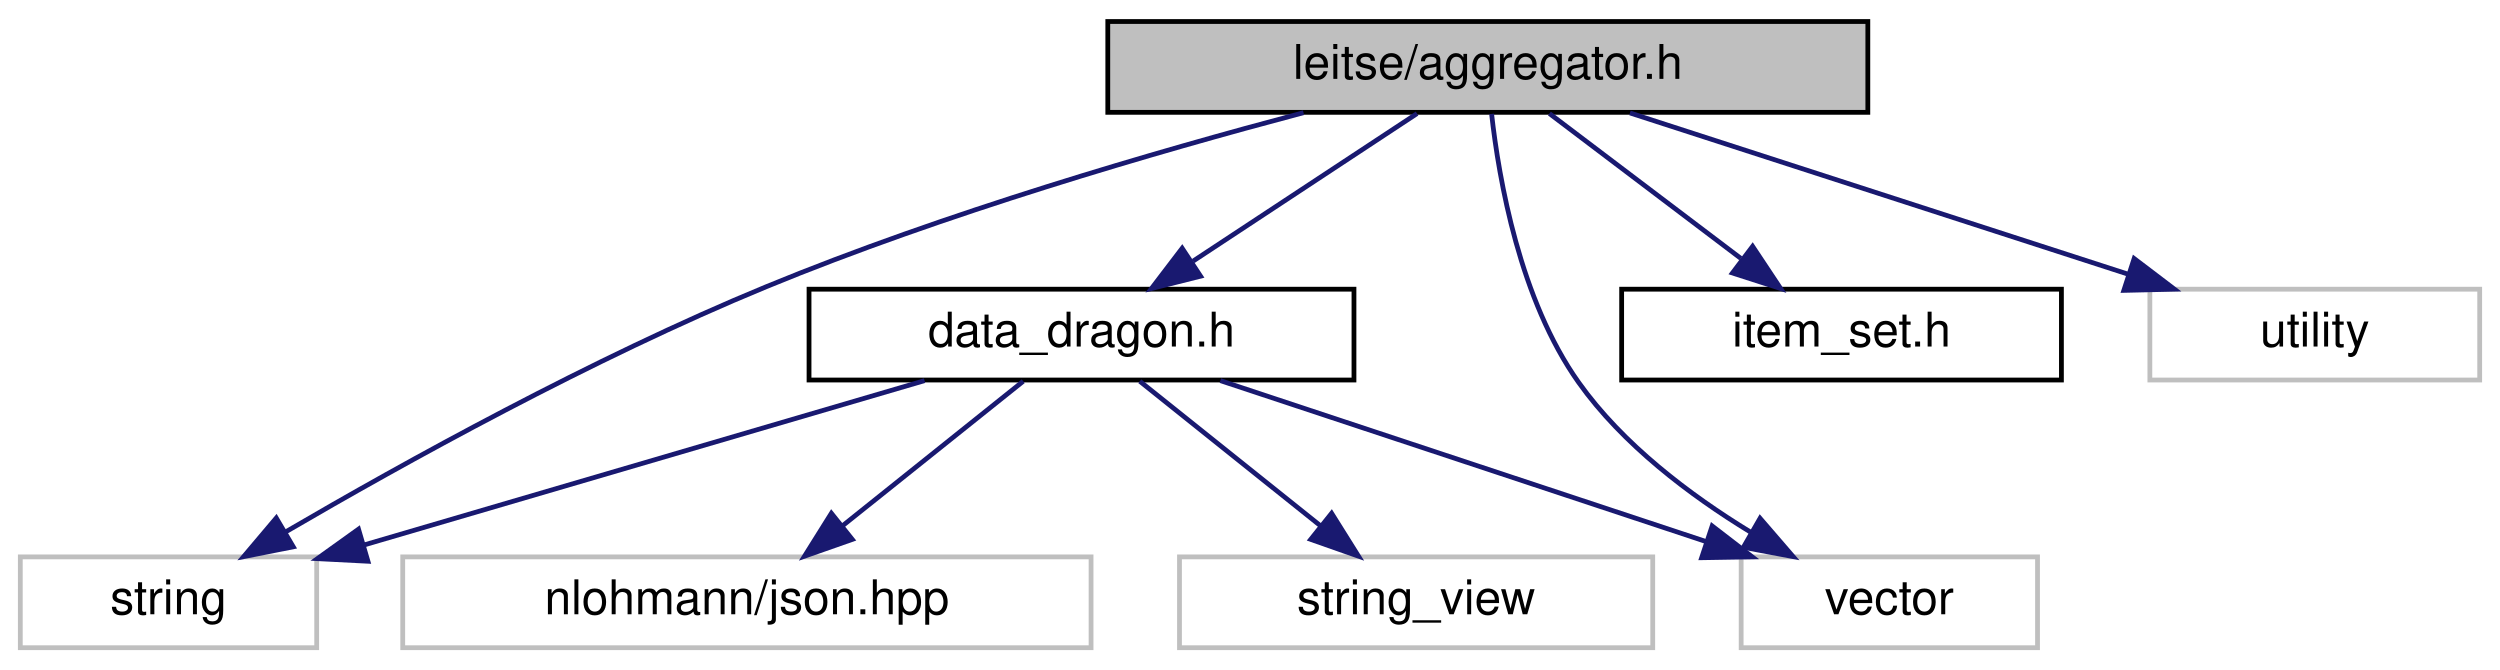
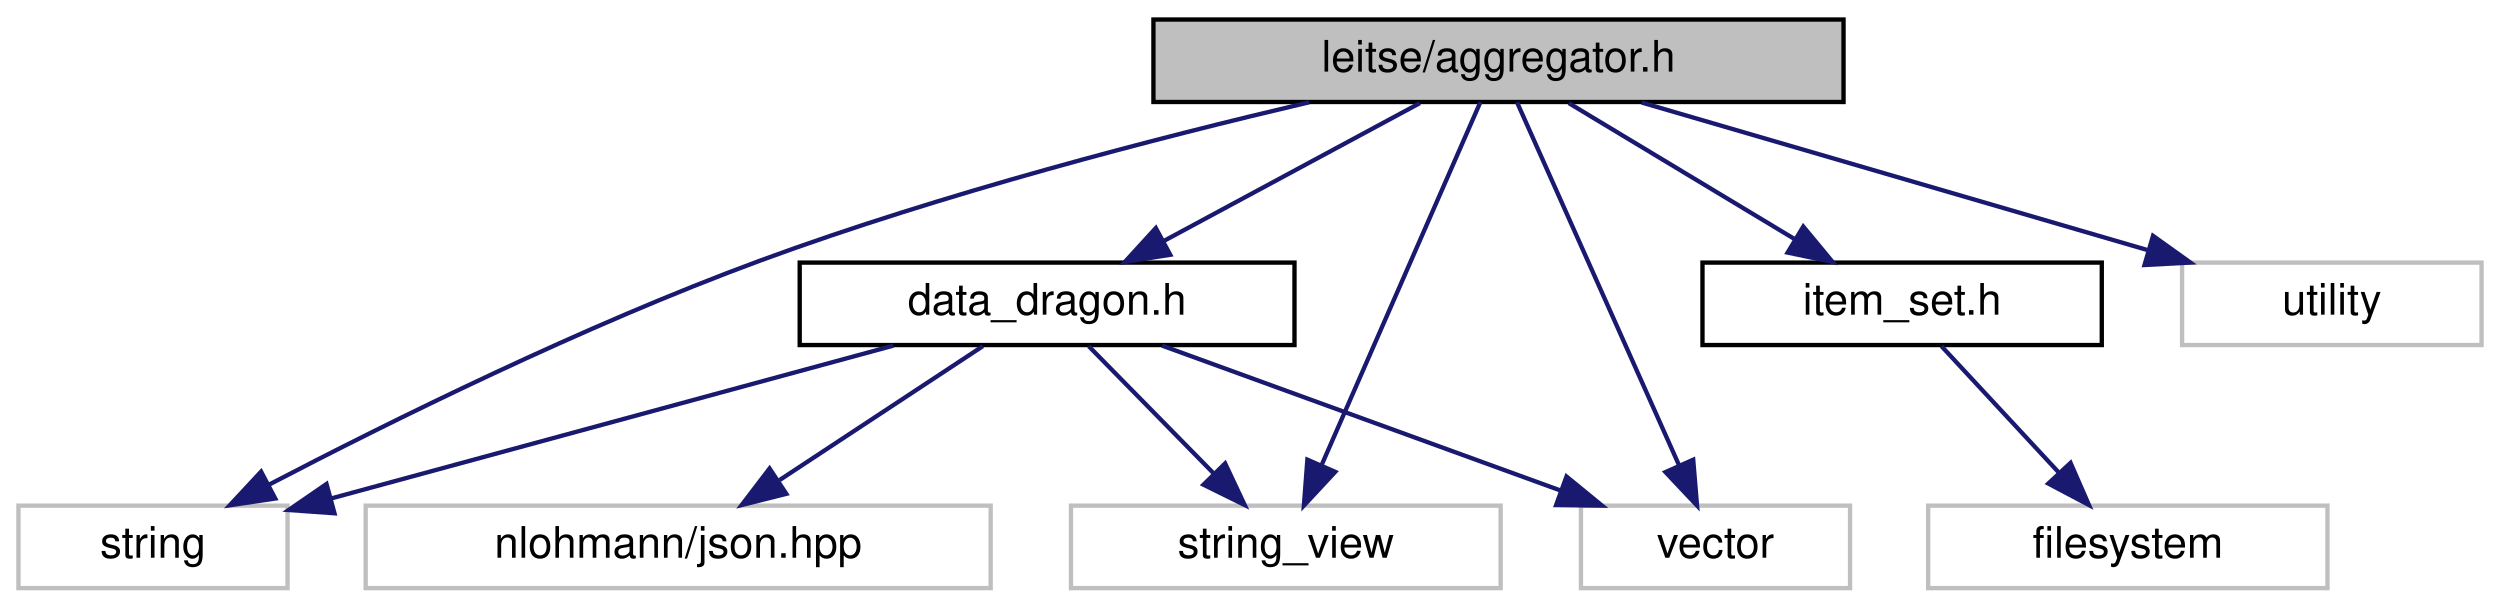
- <svg xmlns="http://www.w3.org/2000/svg" xmlns:xlink="http://www.w3.org/1999/xlink" width="523pt" height="140pt" viewBox="0.00 0.00 522.50 140.00">
+ <svg xmlns="http://www.w3.org/2000/svg" xmlns:xlink="http://www.w3.org/1999/xlink" width="576pt" height="140pt" viewBox="0.00 0.00 575.50 140.00">
  <g id="graph0" class="graph" transform="scale(1 1) rotate(0) translate(4 136)">
    <g id="node1" class="node">
      <g id="a_node1">
        <a xlink:title=" ">
-           <polygon fill="#bfbfbf" stroke="#000000" points="227.5,-112.5 227.5,-131.5 386.5,-131.5 386.5,-112.5 227.5,-112.5" />
-           <text text-anchor="middle" x="307" y="-119.5" font-family="Helvetica,sans-Serif" font-size="10.00" fill="#000000">leitse/aggregator.h</text>
+           <polygon fill="#bfbfbf" stroke="#000000" points="261.5,-112.5 261.5,-131.5 420.5,-131.5 420.5,-112.5 261.5,-112.5" />
+           <text text-anchor="middle" x="341" y="-119.5" font-family="Helvetica,sans-Serif" font-size="10.00" fill="#000000">leitse/aggregator.h</text>
        </a>
      </g>
    </g>
    <g id="node2" class="node">
      <g id="a_node2">
        <a xlink:href="data__dragon_8h.html" target="_top" xlink:title=" ">
-           <polygon fill="none" stroke="#000000" points="165,-56.5 165,-75.5 279,-75.5 279,-56.5 165,-56.5" />
-           <text text-anchor="middle" x="222" y="-63.5" font-family="Helvetica,sans-Serif" font-size="10.00" fill="#000000">data_dragon.h</text>
+           <polygon fill="none" stroke="#000000" points="180,-56.5 180,-75.5 294,-75.5 294,-56.5 180,-56.5" />
+           <text text-anchor="middle" x="237" y="-63.5" font-family="Helvetica,sans-Serif" font-size="10.00" fill="#000000">data_dragon.h</text>
        </a>
      </g>
    </g>
    <g id="edge1" class="edge">
-       <path fill="none" stroke="#191970" d="M292.194,-112.246C279.274,-103.734 260.307,-91.237 245.345,-81.38" />
-       <polygon fill="#191970" stroke="#191970" points="246.912,-78.222 236.636,-75.643 243.061,-84.067 246.912,-78.222" />
+       <path fill="none" stroke="#191970" d="M322.885,-112.246C306.555,-103.453 282.329,-90.408 263.766,-80.412" />
+       <polygon fill="#191970" stroke="#191970" points="265.372,-77.302 254.908,-75.643 262.053,-83.465 265.372,-77.302" />
    </g>
    <g id="node4" class="node">
      <g id="a_node4">
        <a xlink:title=" ">
          <polygon fill="none" stroke="#bfbfbf" points="0,-.5 0,-19.5 62,-19.5 62,-.5 0,-.5" />
          <text text-anchor="middle" x="31" y="-7.5" font-family="Helvetica,sans-Serif" font-size="10.00" fill="#000000">string</text>
        </a>
      </g>
    </g>
-     <g id="edge7" class="edge">
-       <path fill="none" stroke="#191970" d="M268.445,-112.428C237.508,-104.234 193.248,-91.344 156,-76 119.783,-61.081 80.137,-39.11 55.416,-24.679" />
-       <polygon fill="#191970" stroke="#191970" points="57.102,-21.611 46.71,-19.548 53.548,-27.641 57.102,-21.611" />
+     <g id="edge8" class="edge">
+       <path fill="none" stroke="#191970" d="M297.374,-112.437C262.637,-104.29 213.04,-91.46 171,-76 130.392,-61.067 85.482,-38.809 57.747,-24.348" />
+       <polygon fill="#191970" stroke="#191970" points="59.167,-21.141 48.688,-19.583 55.909,-27.336 59.167,-21.141" />
+     </g>
+     <g id="node5" class="node">
+       <g id="a_node5">
+         <a xlink:title=" ">
+           <polygon fill="none" stroke="#bfbfbf" points="242.5,-.5 242.5,-19.5 341.5,-19.5 341.5,-.5 242.5,-.5" />
+           <text text-anchor="middle" x="292" y="-7.5" font-family="Helvetica,sans-Serif" font-size="10.00" fill="#000000">string_view</text>
+         </a>
+       </g>
+     </g>
+     <g id="edge9" class="edge">
+       <path fill="none" stroke="#191970" d="M336.822,-112.451C328.722,-93.936 310.751,-52.859 300.189,-28.719" />
+       <polygon fill="#191970" stroke="#191970" points="303.382,-27.284 296.167,-19.525 296.969,-30.089 303.382,-27.284" />
    </g>
    <g id="node6" class="node">
      <g id="a_node6">
        <a xlink:title=" ">
          <polygon fill="none" stroke="#bfbfbf" points="360,-.5 360,-19.5 422,-19.5 422,-.5 360,-.5" />
          <text text-anchor="middle" x="391" y="-7.5" font-family="Helvetica,sans-Serif" font-size="10.00" fill="#000000">vector</text>
        </a>
      </g>
    </g>
-     <g id="edge9" class="edge">
-       <path fill="none" stroke="#191970" d="M307.794,-112.171C309.325,-98.453 313.709,-73.303 326,-56 335.212,-43.031 349.276,-32.427 361.968,-24.682" />
-       <polygon fill="#191970" stroke="#191970" points="363.956,-27.576 370.878,-19.555 360.465,-21.508 363.956,-27.576" />
+     <g id="edge11" class="edge">
+       <path fill="none" stroke="#191970" d="M345.263,-112.451C353.529,-93.936 371.866,-52.859 382.643,-28.719" />
+       <polygon fill="#191970" stroke="#191970" points="385.867,-30.083 386.748,-19.525 379.475,-27.23 385.867,-30.083" />
    </g>
    <g id="node7" class="node">
      <g id="a_node7">
        <a xlink:href="item__set_8h.html" target="_top" xlink:title=" ">
-           <polygon fill="none" stroke="#000000" points="335,-56.5 335,-75.5 427,-75.5 427,-56.5 335,-56.5" />
-           <text text-anchor="middle" x="381" y="-63.5" font-family="Helvetica,sans-Serif" font-size="10.00" fill="#000000">item_set.h</text>
+           <polygon fill="none" stroke="#000000" points="388,-56.5 388,-75.5 480,-75.5 480,-56.5 388,-56.5" />
+           <text text-anchor="middle" x="434" y="-63.5" font-family="Helvetica,sans-Serif" font-size="10.00" fill="#000000">item_set.h</text>
        </a>
      </g>
    </g>
    <g id="edge6" class="edge">
-       <path fill="none" stroke="#191970" d="M319.89,-112.246C330.925,-103.894 347.029,-91.708 359.935,-81.941" />
-       <polygon fill="#191970" stroke="#191970" points="362.396,-84.468 368.258,-75.643 358.172,-78.886 362.396,-84.468" />
+       <path fill="none" stroke="#191970" d="M357.199,-112.246C371.602,-103.573 392.873,-90.764 409.38,-80.825" />
+       <polygon fill="#191970" stroke="#191970" points="411.225,-83.8 417.986,-75.643 407.614,-77.803 411.225,-83.8" />
    </g>
-     <g id="node8" class="node">
-       <g id="a_node8">
+     <g id="node9" class="node">
+       <g id="a_node9">
        <a xlink:title=" ">
-           <polygon fill="none" stroke="#bfbfbf" points="445.5,-56.5 445.5,-75.5 514.5,-75.5 514.5,-56.5 445.5,-56.5" />
-           <text text-anchor="middle" x="480" y="-63.5" font-family="Helvetica,sans-Serif" font-size="10.00" fill="#000000">utility</text>
+           <polygon fill="none" stroke="#bfbfbf" points="498.5,-56.5 498.5,-75.5 567.5,-75.5 567.5,-56.5 498.5,-56.5" />
+           <text text-anchor="middle" x="533" y="-63.5" font-family="Helvetica,sans-Serif" font-size="10.00" fill="#000000">utility</text>
        </a>
      </g>
    </g>
-     <g id="edge8" class="edge">
-       <path fill="none" stroke="#191970" d="M336.74,-112.373C365.507,-103.061 409.27,-88.895 440.856,-78.671" />
-       <polygon fill="#191970" stroke="#191970" points="442.212,-81.911 450.648,-75.501 440.056,-75.251 442.212,-81.911" />
+     <g id="edge10" class="edge">
+       <path fill="none" stroke="#191970" d="M374.006,-112.373C406.209,-102.981 455.344,-88.65 490.464,-78.406" />
+       <polygon fill="#191970" stroke="#191970" points="491.805,-81.661 500.425,-75.501 489.845,-74.941 491.805,-81.661" />
    </g>
    <g id="node3" class="node">
      <g id="a_node3">
        <a xlink:title=" ">
          <polygon fill="none" stroke="#bfbfbf" points="80,-.5 80,-19.5 224,-19.5 224,-.5 80,-.5" />
          <text text-anchor="middle" x="152" y="-7.5" font-family="Helvetica,sans-Serif" font-size="10.00" fill="#000000">nlohmann/json.hpp</text>
        </a>
      </g>
    </g>
    <g id="edge2" class="edge">
-       <path fill="none" stroke="#191970" d="M209.807,-56.245C199.368,-47.894 184.135,-35.708 171.926,-25.941" />
-       <polygon fill="#191970" stroke="#191970" points="174.048,-23.157 164.053,-19.643 169.676,-28.623 174.048,-23.157" />
+       <path fill="none" stroke="#191970" d="M222.194,-56.245C209.274,-47.734 190.307,-35.237 175.345,-25.38" />
+       <polygon fill="#191970" stroke="#191970" points="176.912,-22.222 166.636,-19.643 173.061,-28.067 176.912,-22.222" />
    </g>
    <g id="edge3" class="edge">
-       <path fill="none" stroke="#191970" d="M189.166,-56.373C156.742,-46.867 107.064,-32.301 72.05,-22.036" />
-       <polygon fill="#191970" stroke="#191970" points="72.722,-18.585 62.141,-19.13 70.752,-25.302 72.722,-18.585" />
+       <path fill="none" stroke="#191970" d="M201.587,-56.373C165.578,-46.584 109.836,-31.431 71.95,-21.132" />
+       <polygon fill="#191970" stroke="#191970" points="72.816,-17.74 62.248,-18.494 70.979,-24.495 72.816,-17.74" />
    </g>
-     <g id="node5" class="node">
-       <g id="a_node5">
+     <g id="edge4" class="edge">
+       <path fill="none" stroke="#191970" d="M246.58,-56.245C254.546,-48.135 266.064,-36.407 275.508,-26.792" />
+       <polygon fill="#191970" stroke="#191970" points="278.019,-29.23 282.529,-19.643 273.025,-24.325 278.019,-29.23" />
+     </g>
+     <g id="edge5" class="edge">
+       <path fill="none" stroke="#191970" d="M263.474,-56.373C288.86,-47.142 327.365,-33.14 355.422,-22.938" />
+       <polygon fill="#191970" stroke="#191970" points="356.67,-26.208 364.872,-19.501 354.278,-19.629 356.67,-26.208" />
+     </g>
+     <g id="node8" class="node">
+       <g id="a_node8">
        <a xlink:title=" ">
-           <polygon fill="none" stroke="#bfbfbf" points="242.5,-.5 242.5,-19.5 341.5,-19.5 341.5,-.5 242.5,-.5" />
-           <text text-anchor="middle" x="292" y="-7.5" font-family="Helvetica,sans-Serif" font-size="10.00" fill="#000000">string_view</text>
+           <polygon fill="none" stroke="#bfbfbf" points="440,-.5 440,-19.5 532,-19.5 532,-.5 440,-.5" />
+           <text text-anchor="middle" x="486" y="-7.5" font-family="Helvetica,sans-Serif" font-size="10.00" fill="#000000">filesystem</text>
        </a>
      </g>
    </g>
-     <g id="edge4" class="edge">
-       <path fill="none" stroke="#191970" d="M234.193,-56.245C244.632,-47.894 259.865,-35.708 272.074,-25.941" />
-       <polygon fill="#191970" stroke="#191970" points="274.324,-28.623 279.947,-19.643 269.952,-23.157 274.324,-28.623" />
-     </g>
-     <g id="edge5" class="edge">
-       <path fill="none" stroke="#191970" d="M251.052,-56.373C279.154,-47.061 321.905,-32.895 352.761,-22.671" />
-       <polygon fill="#191970" stroke="#191970" points="353.935,-25.969 362.327,-19.501 351.734,-19.324 353.935,-25.969" />
+     <g id="edge7" class="edge">
+       <path fill="none" stroke="#191970" d="M443.058,-56.245C450.514,-48.215 461.263,-36.639 470.142,-27.078" />
+       <polygon fill="#191970" stroke="#191970" points="472.806,-29.352 477.046,-19.643 467.677,-24.589 472.806,-29.352" />
    </g>
  </g>
</svg>
